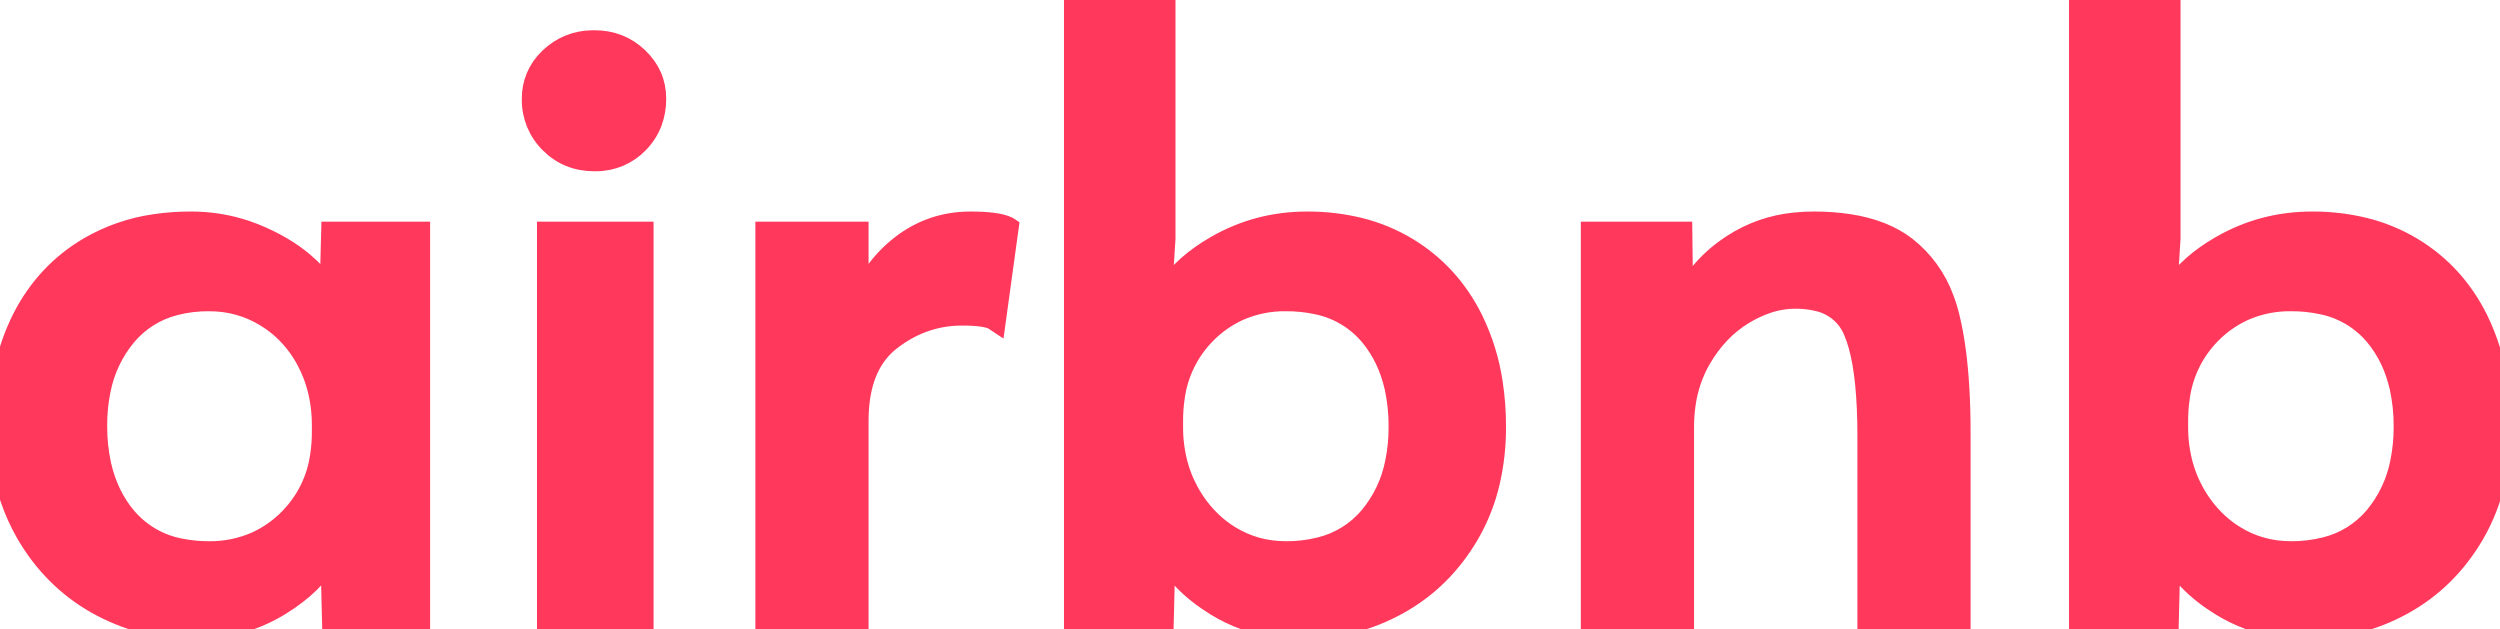
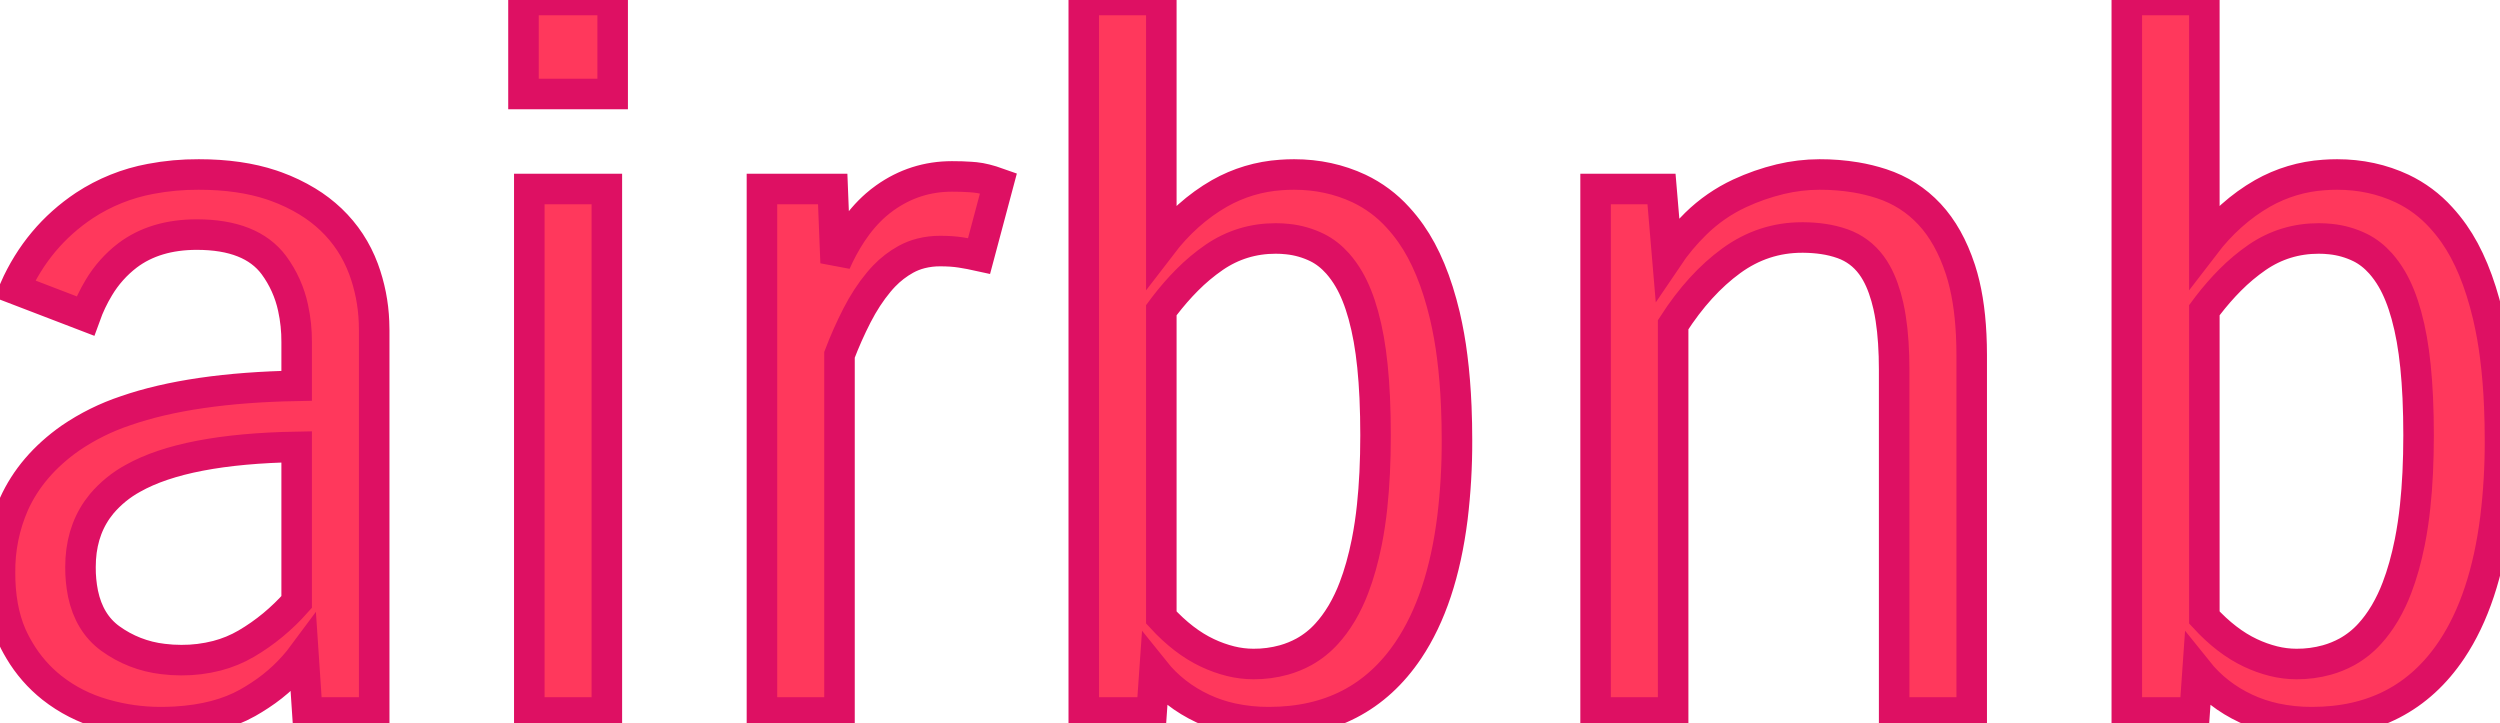
- <svg xmlns="http://www.w3.org/2000/svg" width="106.74" height="26.82" viewBox="0 0 106.74 26.82">
-   <g id="svgGroup" stroke-linecap="round" fill-rule="evenodd" font-size="9pt" stroke="#ff385c" stroke-width="0.25mm" fill="#ff385c" style="stroke:#ff385c;stroke-width:0.25mm;fill:#ff385c">
-     <path d="M 49.716 23.544 L 49.644 26.46 L 45.9 26.46 L 45.9 0 L 49.716 0 L 49.716 10.188 L 49.536 12.996 A 4.417 4.417 0 0 1 50.517 11.583 Q 50.977 11.127 51.601 10.729 A 8.485 8.485 0 0 1 51.93 10.53 Q 53.712 9.504 55.8 9.504 A 9.209 9.209 0 0 1 58.024 9.762 A 7.349 7.349 0 0 1 60.066 10.602 Q 61.884 11.7 62.856 13.662 A 9.213 9.213 0 0 1 63.691 16.361 A 12.129 12.129 0 0 1 63.828 18.216 A 10.287 10.287 0 0 1 63.579 20.529 A 8.03 8.03 0 0 1 62.694 22.788 Q 61.56 24.732 59.67 25.776 Q 57.78 26.82 55.548 26.82 A 7.032 7.032 0 0 1 53.135 26.414 A 6.494 6.494 0 0 1 51.93 25.83 Q 50.328 24.84 49.716 23.544 Z M 92.628 23.544 L 92.556 26.46 L 88.812 26.46 L 88.812 0 L 92.628 0 L 92.628 10.188 L 92.448 12.996 A 4.417 4.417 0 0 1 93.429 11.583 Q 93.889 11.127 94.513 10.729 A 8.485 8.485 0 0 1 94.842 10.53 Q 96.624 9.504 98.712 9.504 A 9.209 9.209 0 0 1 100.936 9.762 A 7.349 7.349 0 0 1 102.978 10.602 Q 104.796 11.7 105.768 13.662 A 9.213 9.213 0 0 1 106.603 16.361 A 12.129 12.129 0 0 1 106.74 18.216 A 10.287 10.287 0 0 1 106.491 20.529 A 8.03 8.03 0 0 1 105.606 22.788 Q 104.472 24.732 102.582 25.776 Q 100.692 26.82 98.46 26.82 A 7.032 7.032 0 0 1 96.047 26.414 A 6.494 6.494 0 0 1 94.842 25.83 Q 93.24 24.84 92.628 23.544 Z M 67.968 26.46 L 67.968 9.936 L 71.784 9.936 L 71.82 12.96 A 5.761 5.761 0 0 1 73.799 10.6 A 6.913 6.913 0 0 1 73.98 10.476 A 5.897 5.897 0 0 1 76.623 9.547 A 7.47 7.47 0 0 1 77.436 9.504 A 9.886 9.886 0 0 1 78.918 9.608 Q 80.42 9.836 81.36 10.566 A 4.942 4.942 0 0 1 82.948 12.742 A 6.515 6.515 0 0 1 83.196 13.536 Q 83.511 14.818 83.614 16.62 A 33.057 33.057 0 0 1 83.664 18.504 L 83.664 26.46 L 79.776 26.46 L 79.776 18.612 Q 79.776 16.138 79.394 14.754 A 4.789 4.789 0 0 0 79.164 14.094 A 2.186 2.186 0 0 0 77.591 12.812 Q 77.179 12.711 76.677 12.708 A 5.208 5.208 0 0 0 76.644 12.708 A 3.838 3.838 0 0 0 75.289 12.965 A 5.227 5.227 0 0 0 74.448 13.374 Q 73.332 14.04 72.594 15.3 A 5.34 5.34 0 0 0 71.928 17.237 A 6.925 6.925 0 0 0 71.856 18.252 L 71.856 26.46 L 67.968 26.46 Z M 14.112 12.708 L 14.184 9.936 L 17.892 9.936 L 17.892 26.46 L 14.22 26.46 L 14.148 23.544 Q 13.613 24.678 12.305 25.578 A 8.553 8.553 0 0 1 11.916 25.83 A 6.794 6.794 0 0 1 8.468 26.818 A 8.1 8.1 0 0 1 8.28 26.82 Q 6.048 26.82 4.158 25.758 Q 2.268 24.696 1.134 22.734 A 8.387 8.387 0 0 1 0.111 19.721 A 10.881 10.881 0 0 1 0 18.144 A 11.499 11.499 0 0 1 0.218 15.856 A 8.769 8.769 0 0 1 0.99 13.608 Q 1.98 11.664 3.816 10.584 A 7.753 7.753 0 0 1 6.611 9.615 A 10.144 10.144 0 0 1 8.136 9.504 A 7.28 7.28 0 0 1 10.498 9.883 A 6.875 6.875 0 0 1 10.836 10.008 Q 12.096 10.512 12.96 11.25 A 5.835 5.835 0 0 1 13.483 11.752 Q 13.923 12.234 14.112 12.708 Z M 32.724 26.46 L 32.724 9.936 L 36.612 9.936 L 36.612 13.176 Q 37.188 11.52 38.484 10.512 Q 39.78 9.504 41.436 9.504 Q 42.583 9.504 43.017 9.718 A 0.89 0.89 0 0 1 43.02 9.72 L 42.48 13.644 Q 42.18 13.444 41.229 13.429 A 9.998 9.998 0 0 0 41.076 13.428 Q 39.384 13.428 37.998 14.508 Q 36.759 15.474 36.628 17.475 A 7.473 7.473 0 0 0 36.612 17.964 L 36.612 26.46 L 32.724 26.46 Z M 23.4 26.46 L 23.4 9.936 L 27.432 9.936 L 27.432 26.46 L 23.4 26.46 Z M 50.04 17.964 L 50.04 18.216 A 6.173 6.173 0 0 0 50.251 19.855 A 5.29 5.29 0 0 0 50.706 20.988 A 5.241 5.241 0 0 0 51.759 22.355 A 4.788 4.788 0 0 0 52.47 22.896 Q 53.568 23.58 54.9 23.58 A 5.859 5.859 0 0 0 56.381 23.403 A 4.029 4.029 0 0 0 58.5 22.086 A 5.219 5.219 0 0 0 59.611 19.745 A 7.471 7.471 0 0 0 59.76 18.216 A 7.64 7.64 0 0 0 59.586 16.536 Q 59.294 15.244 58.518 14.31 A 4.011 4.011 0 0 0 56.211 12.948 A 6.165 6.165 0 0 0 54.9 12.816 A 4.874 4.874 0 0 0 52.876 13.229 A 4.741 4.741 0 0 0 51.444 14.238 A 4.796 4.796 0 0 0 50.11 16.982 A 6.692 6.692 0 0 0 50.04 17.964 Z M 92.952 17.964 L 92.952 18.216 A 6.173 6.173 0 0 0 93.163 19.855 A 5.29 5.29 0 0 0 93.618 20.988 A 5.241 5.241 0 0 0 94.671 22.355 A 4.788 4.788 0 0 0 95.382 22.896 Q 96.48 23.58 97.812 23.58 A 5.859 5.859 0 0 0 99.293 23.403 A 4.029 4.029 0 0 0 101.412 22.086 A 5.219 5.219 0 0 0 102.523 19.745 A 7.471 7.471 0 0 0 102.672 18.216 A 7.64 7.64 0 0 0 102.498 16.536 Q 102.206 15.244 101.43 14.31 A 4.011 4.011 0 0 0 99.123 12.948 A 6.165 6.165 0 0 0 97.812 12.816 A 4.874 4.874 0 0 0 95.788 13.229 A 4.741 4.741 0 0 0 94.356 14.238 A 4.796 4.796 0 0 0 93.022 16.982 A 6.692 6.692 0 0 0 92.952 17.964 Z M 13.788 18.432 L 13.788 18.18 A 6.334 6.334 0 0 0 13.583 16.541 A 5.375 5.375 0 0 0 13.14 15.408 A 4.953 4.953 0 0 0 11.936 13.901 A 4.733 4.733 0 0 0 11.376 13.5 Q 10.26 12.816 8.928 12.816 A 5.686 5.686 0 0 0 7.437 13.001 A 4.022 4.022 0 0 0 5.364 14.31 A 5.219 5.219 0 0 0 4.253 16.651 A 7.471 7.471 0 0 0 4.104 18.18 A 7.64 7.64 0 0 0 4.279 19.86 Q 4.57 21.152 5.346 22.086 A 4.024 4.024 0 0 0 7.731 23.468 A 6.096 6.096 0 0 0 8.928 23.58 A 4.874 4.874 0 0 0 10.952 23.167 A 4.741 4.741 0 0 0 12.384 22.158 A 4.796 4.796 0 0 0 13.719 19.414 A 6.692 6.692 0 0 0 13.788 18.432 Z M 25.38 6.84 Q 24.264 6.84 23.508 6.084 A 2.537 2.537 0 0 1 22.752 4.247 A 3.273 3.273 0 0 1 22.752 4.212 A 2.292 2.292 0 0 1 23.459 2.532 A 2.937 2.937 0 0 1 23.508 2.484 A 2.585 2.585 0 0 1 25.259 1.766 A 3.371 3.371 0 0 1 25.38 1.764 Q 26.46 1.764 27.216 2.484 Q 27.972 3.204 27.972 4.212 A 2.78 2.78 0 0 1 27.793 5.223 A 2.532 2.532 0 0 1 27.234 6.084 A 2.47 2.47 0 0 1 25.45 6.839 A 3.243 3.243 0 0 1 25.38 6.84 Z" vector-effect="non-scaling-stroke" />
+ <svg xmlns="http://www.w3.org/2000/svg" width="77.371" height="22.35" viewBox="0 0 77.371 22.35">
+   <g id="svgGroup" stroke-linecap="round" fill-rule="evenodd" font-size="9pt" stroke="#de1063" stroke-width="0.25mm" fill="#ff385c" style="stroke:#de1063;stroke-width:0.25mm;fill:#ff385c">
+     <path d="M 51.781 22.05 L 49.381 22.05 L 49.381 5.85 L 51.421 5.85 L 51.601 7.98 A 6.701 6.701 0 0 1 52.484 6.921 A 4.877 4.877 0 0 1 53.836 5.985 A 6.725 6.725 0 0 1 55.092 5.546 A 5.286 5.286 0 0 1 56.311 5.4 A 6.744 6.744 0 0 1 57.435 5.49 A 5.491 5.491 0 0 1 58.231 5.685 Q 59.101 5.97 59.716 6.63 Q 60.322 7.281 60.666 8.325 A 6.541 6.541 0 0 1 60.676 8.355 Q 60.95 9.203 61.006 10.364 A 12.79 12.79 0 0 1 61.021 10.98 L 61.021 22.05 L 58.621 22.05 L 58.621 11.43 A 12.638 12.638 0 0 0 58.595 10.605 Q 58.569 10.208 58.516 9.867 A 5.927 5.927 0 0 0 58.441 9.465 A 4.678 4.678 0 0 0 58.286 8.926 Q 58.191 8.659 58.07 8.444 A 2.269 2.269 0 0 0 57.916 8.205 Q 57.571 7.74 57.031 7.545 A 3.144 3.144 0 0 0 56.426 7.396 Q 56.138 7.353 55.814 7.35 A 5.254 5.254 0 0 0 55.771 7.35 Q 54.571 7.35 53.581 8.07 Q 52.591 8.79 51.781 10.05 L 51.781 22.05 Z M 11.581 22.05 L 9.511 22.05 L 9.391 20.25 A 5.221 5.221 0 0 1 8.051 21.514 A 6.206 6.206 0 0 1 7.666 21.75 Q 6.76 22.26 5.431 22.337 A 8.383 8.383 0 0 1 4.951 22.35 A 6.297 6.297 0 0 1 3.251 22.111 A 7.02 7.02 0 0 1 3.196 22.095 Q 2.311 21.84 1.606 21.285 A 4.19 4.19 0 0 1 0.605 20.137 A 4.969 4.969 0 0 1 0.451 19.86 Q 0.043 19.072 0.004 17.963 A 6.756 6.756 0 0 1 0.001 17.73 A 5.122 5.122 0 0 1 0.432 15.599 Q 0.969 14.409 2.176 13.56 A 6.893 6.893 0 0 1 3.889 12.711 Q 5.935 12 9.181 11.94 L 9.181 10.59 A 4.844 4.844 0 0 0 9.069 9.521 A 3.44 3.44 0 0 0 8.476 8.205 Q 7.771 7.26 6.091 7.26 Q 4.801 7.26 3.946 7.905 A 3.536 3.536 0 0 0 3.059 8.901 A 4.946 4.946 0 0 0 2.641 9.78 L 0.451 8.94 Q 1.171 7.32 2.611 6.36 A 5.585 5.585 0 0 1 4.661 5.536 A 7.758 7.758 0 0 1 6.151 5.4 Q 7.433 5.4 8.405 5.724 A 5.063 5.063 0 0 1 8.551 5.775 A 5.437 5.437 0 0 1 9.511 6.234 A 4.31 4.31 0 0 1 10.246 6.795 Q 10.921 7.44 11.251 8.325 A 5.319 5.319 0 0 1 11.575 9.961 A 6.146 6.146 0 0 1 11.581 10.23 L 11.581 22.05 Z M 35.641 22.05 L 33.541 22.05 L 33.541 0 L 35.941 0 L 35.941 7.59 Q 36.721 6.57 37.741 5.985 A 4.444 4.444 0 0 1 39.644 5.415 A 5.421 5.421 0 0 1 40.051 5.4 Q 41.131 5.4 42.061 5.835 A 3.844 3.844 0 0 1 43.266 6.732 A 4.898 4.898 0 0 1 43.666 7.23 Q 44.341 8.19 44.716 9.765 A 12.194 12.194 0 0 1 44.944 11.045 Q 45.036 11.764 45.07 12.59 A 24.828 24.828 0 0 1 45.091 13.62 A 19.4 19.4 0 0 1 44.951 16.028 Q 44.633 18.561 43.591 20.115 Q 42.091 22.35 39.271 22.35 A 5.304 5.304 0 0 1 38.127 22.231 A 4.302 4.302 0 0 1 37.231 21.93 Q 36.331 21.51 35.731 20.76 L 35.641 22.05 Z M 67.921 22.05 L 65.821 22.05 L 65.821 0 L 68.221 0 L 68.221 7.59 Q 69.001 6.57 70.021 5.985 A 4.444 4.444 0 0 1 71.924 5.415 A 5.421 5.421 0 0 1 72.331 5.4 Q 73.411 5.4 74.341 5.835 A 3.844 3.844 0 0 1 75.546 6.732 A 4.898 4.898 0 0 1 75.946 7.23 Q 76.621 8.19 76.996 9.765 A 12.194 12.194 0 0 1 77.224 11.045 Q 77.316 11.764 77.35 12.59 A 24.828 24.828 0 0 1 77.371 13.62 A 19.4 19.4 0 0 1 77.231 16.028 Q 76.913 18.561 75.871 20.115 Q 74.371 22.35 71.551 22.35 A 5.304 5.304 0 0 1 70.407 22.231 A 4.302 4.302 0 0 1 69.511 21.93 Q 68.611 21.51 68.011 20.76 L 67.921 22.05 Z M 25.981 22.05 L 23.581 22.05 L 23.581 5.85 L 25.771 5.85 L 25.861 8.13 A 6.235 6.235 0 0 1 26.357 7.215 Q 26.696 6.703 27.108 6.343 A 3.56 3.56 0 0 1 27.391 6.12 Q 28.321 5.46 29.461 5.46 A 9.965 9.965 0 0 1 29.759 5.464 Q 29.905 5.469 30.033 5.478 A 4.967 4.967 0 0 1 30.181 5.49 Q 30.481 5.52 30.901 5.67 L 30.301 7.92 Q 30.031 7.86 29.746 7.815 A 3.521 3.521 0 0 0 29.443 7.781 Q 29.291 7.771 29.123 7.77 A 5.69 5.69 0 0 0 29.101 7.77 A 2.406 2.406 0 0 0 28.501 7.842 A 1.994 1.994 0 0 0 28.036 8.025 A 2.827 2.827 0 0 0 27.364 8.542 A 3.366 3.366 0 0 0 27.196 8.73 Q 26.821 9.18 26.521 9.765 Q 26.221 10.35 25.981 10.98 L 25.981 22.05 Z M 18.781 22.05 L 16.381 22.05 L 16.381 5.85 L 18.781 5.85 L 18.781 22.05 Z M 35.941 9.6 L 35.941 19.11 Q 36.631 19.86 37.366 20.205 A 3.824 3.824 0 0 0 38.086 20.463 A 2.974 2.974 0 0 0 38.791 20.55 A 3.459 3.459 0 0 0 39.736 20.425 A 2.984 2.984 0 0 0 40.351 20.175 A 2.735 2.735 0 0 0 41.065 19.606 Q 41.303 19.345 41.508 19.006 A 4.644 4.644 0 0 0 41.536 18.96 A 5.174 5.174 0 0 0 41.901 18.193 Q 42.14 17.572 42.301 16.77 A 12.277 12.277 0 0 0 42.465 15.673 Q 42.571 14.689 42.571 13.47 A 25.612 25.612 0 0 0 42.546 12.307 Q 42.498 11.268 42.361 10.5 A 8.41 8.41 0 0 0 42.193 9.752 Q 42.011 9.093 41.746 8.64 A 3.045 3.045 0 0 0 41.397 8.154 Q 41.113 7.836 40.771 7.665 A 2.704 2.704 0 0 0 39.852 7.4 A 3.361 3.361 0 0 0 39.481 7.38 Q 38.431 7.38 37.576 7.965 A 5.897 5.897 0 0 0 36.739 8.666 Q 36.382 9.024 36.038 9.471 A 9.902 9.902 0 0 0 35.941 9.6 Z M 68.221 9.6 L 68.221 19.11 Q 68.911 19.86 69.646 20.205 A 3.824 3.824 0 0 0 70.366 20.463 A 2.974 2.974 0 0 0 71.071 20.55 A 3.459 3.459 0 0 0 72.016 20.425 A 2.984 2.984 0 0 0 72.631 20.175 A 2.735 2.735 0 0 0 73.345 19.606 Q 73.583 19.345 73.788 19.006 A 4.644 4.644 0 0 0 73.816 18.96 A 5.174 5.174 0 0 0 74.181 18.193 Q 74.42 17.572 74.581 16.77 A 12.277 12.277 0 0 0 74.745 15.673 Q 74.851 14.689 74.851 13.47 A 25.612 25.612 0 0 0 74.826 12.307 Q 74.778 11.268 74.641 10.5 A 8.41 8.41 0 0 0 74.473 9.752 Q 74.291 9.093 74.026 8.64 A 3.045 3.045 0 0 0 73.677 8.154 Q 73.393 7.836 73.051 7.665 A 2.704 2.704 0 0 0 72.132 7.4 A 3.361 3.361 0 0 0 71.761 7.38 Q 70.711 7.38 69.856 7.965 A 5.897 5.897 0 0 0 69.019 8.666 Q 68.662 9.024 68.318 9.471 A 9.902 9.902 0 0 0 68.221 9.6 Z M 9.181 18.63 L 9.181 13.83 Q 5.731 13.89 4.111 14.805 A 3.402 3.402 0 0 0 3.147 15.591 Q 2.564 16.296 2.499 17.295 A 3.925 3.925 0 0 0 2.491 17.55 A 4.019 4.019 0 0 0 2.569 18.373 Q 2.759 19.278 3.406 19.755 A 3.441 3.441 0 0 0 5.045 20.395 A 4.488 4.488 0 0 0 5.611 20.43 A 4.33 4.33 0 0 0 6.714 20.294 A 3.583 3.583 0 0 0 7.621 19.92 Q 8.491 19.41 9.181 18.63 Z M 18.961 2.91 L 16.201 2.91 L 16.201 0 L 18.961 0 L 18.961 2.91 Z" vector-effect="non-scaling-stroke" />
  </g>
</svg>
